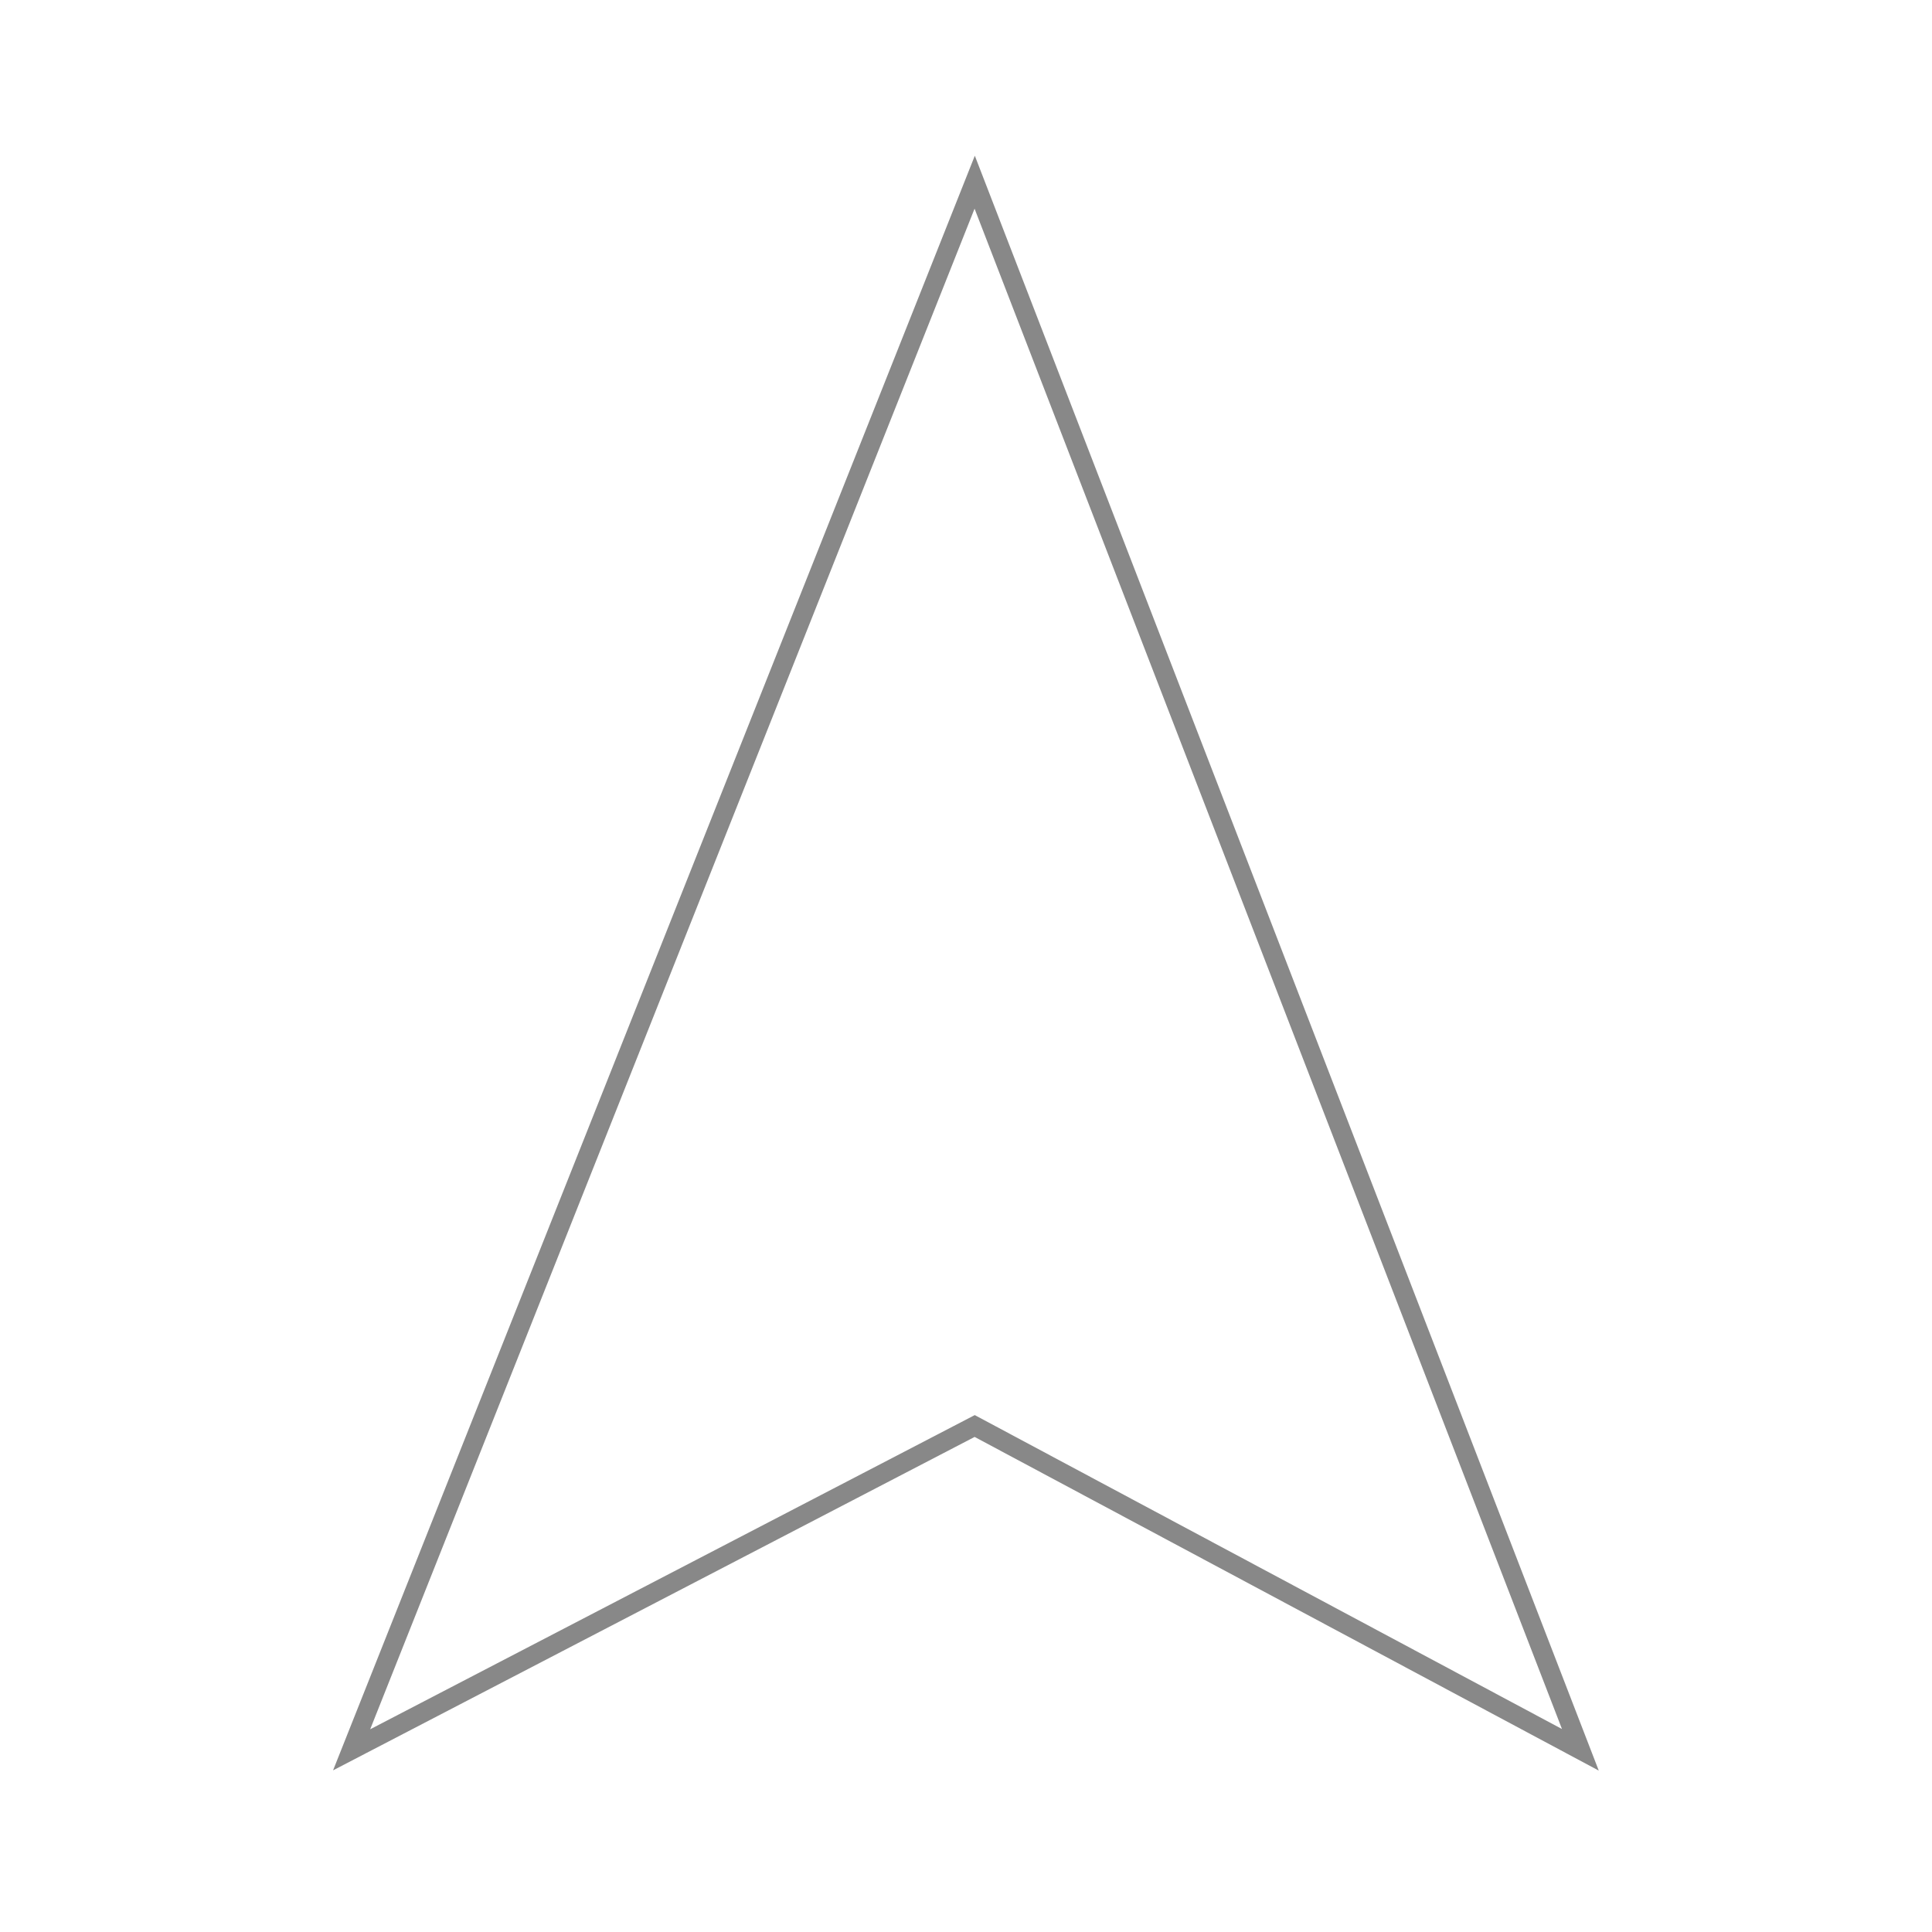
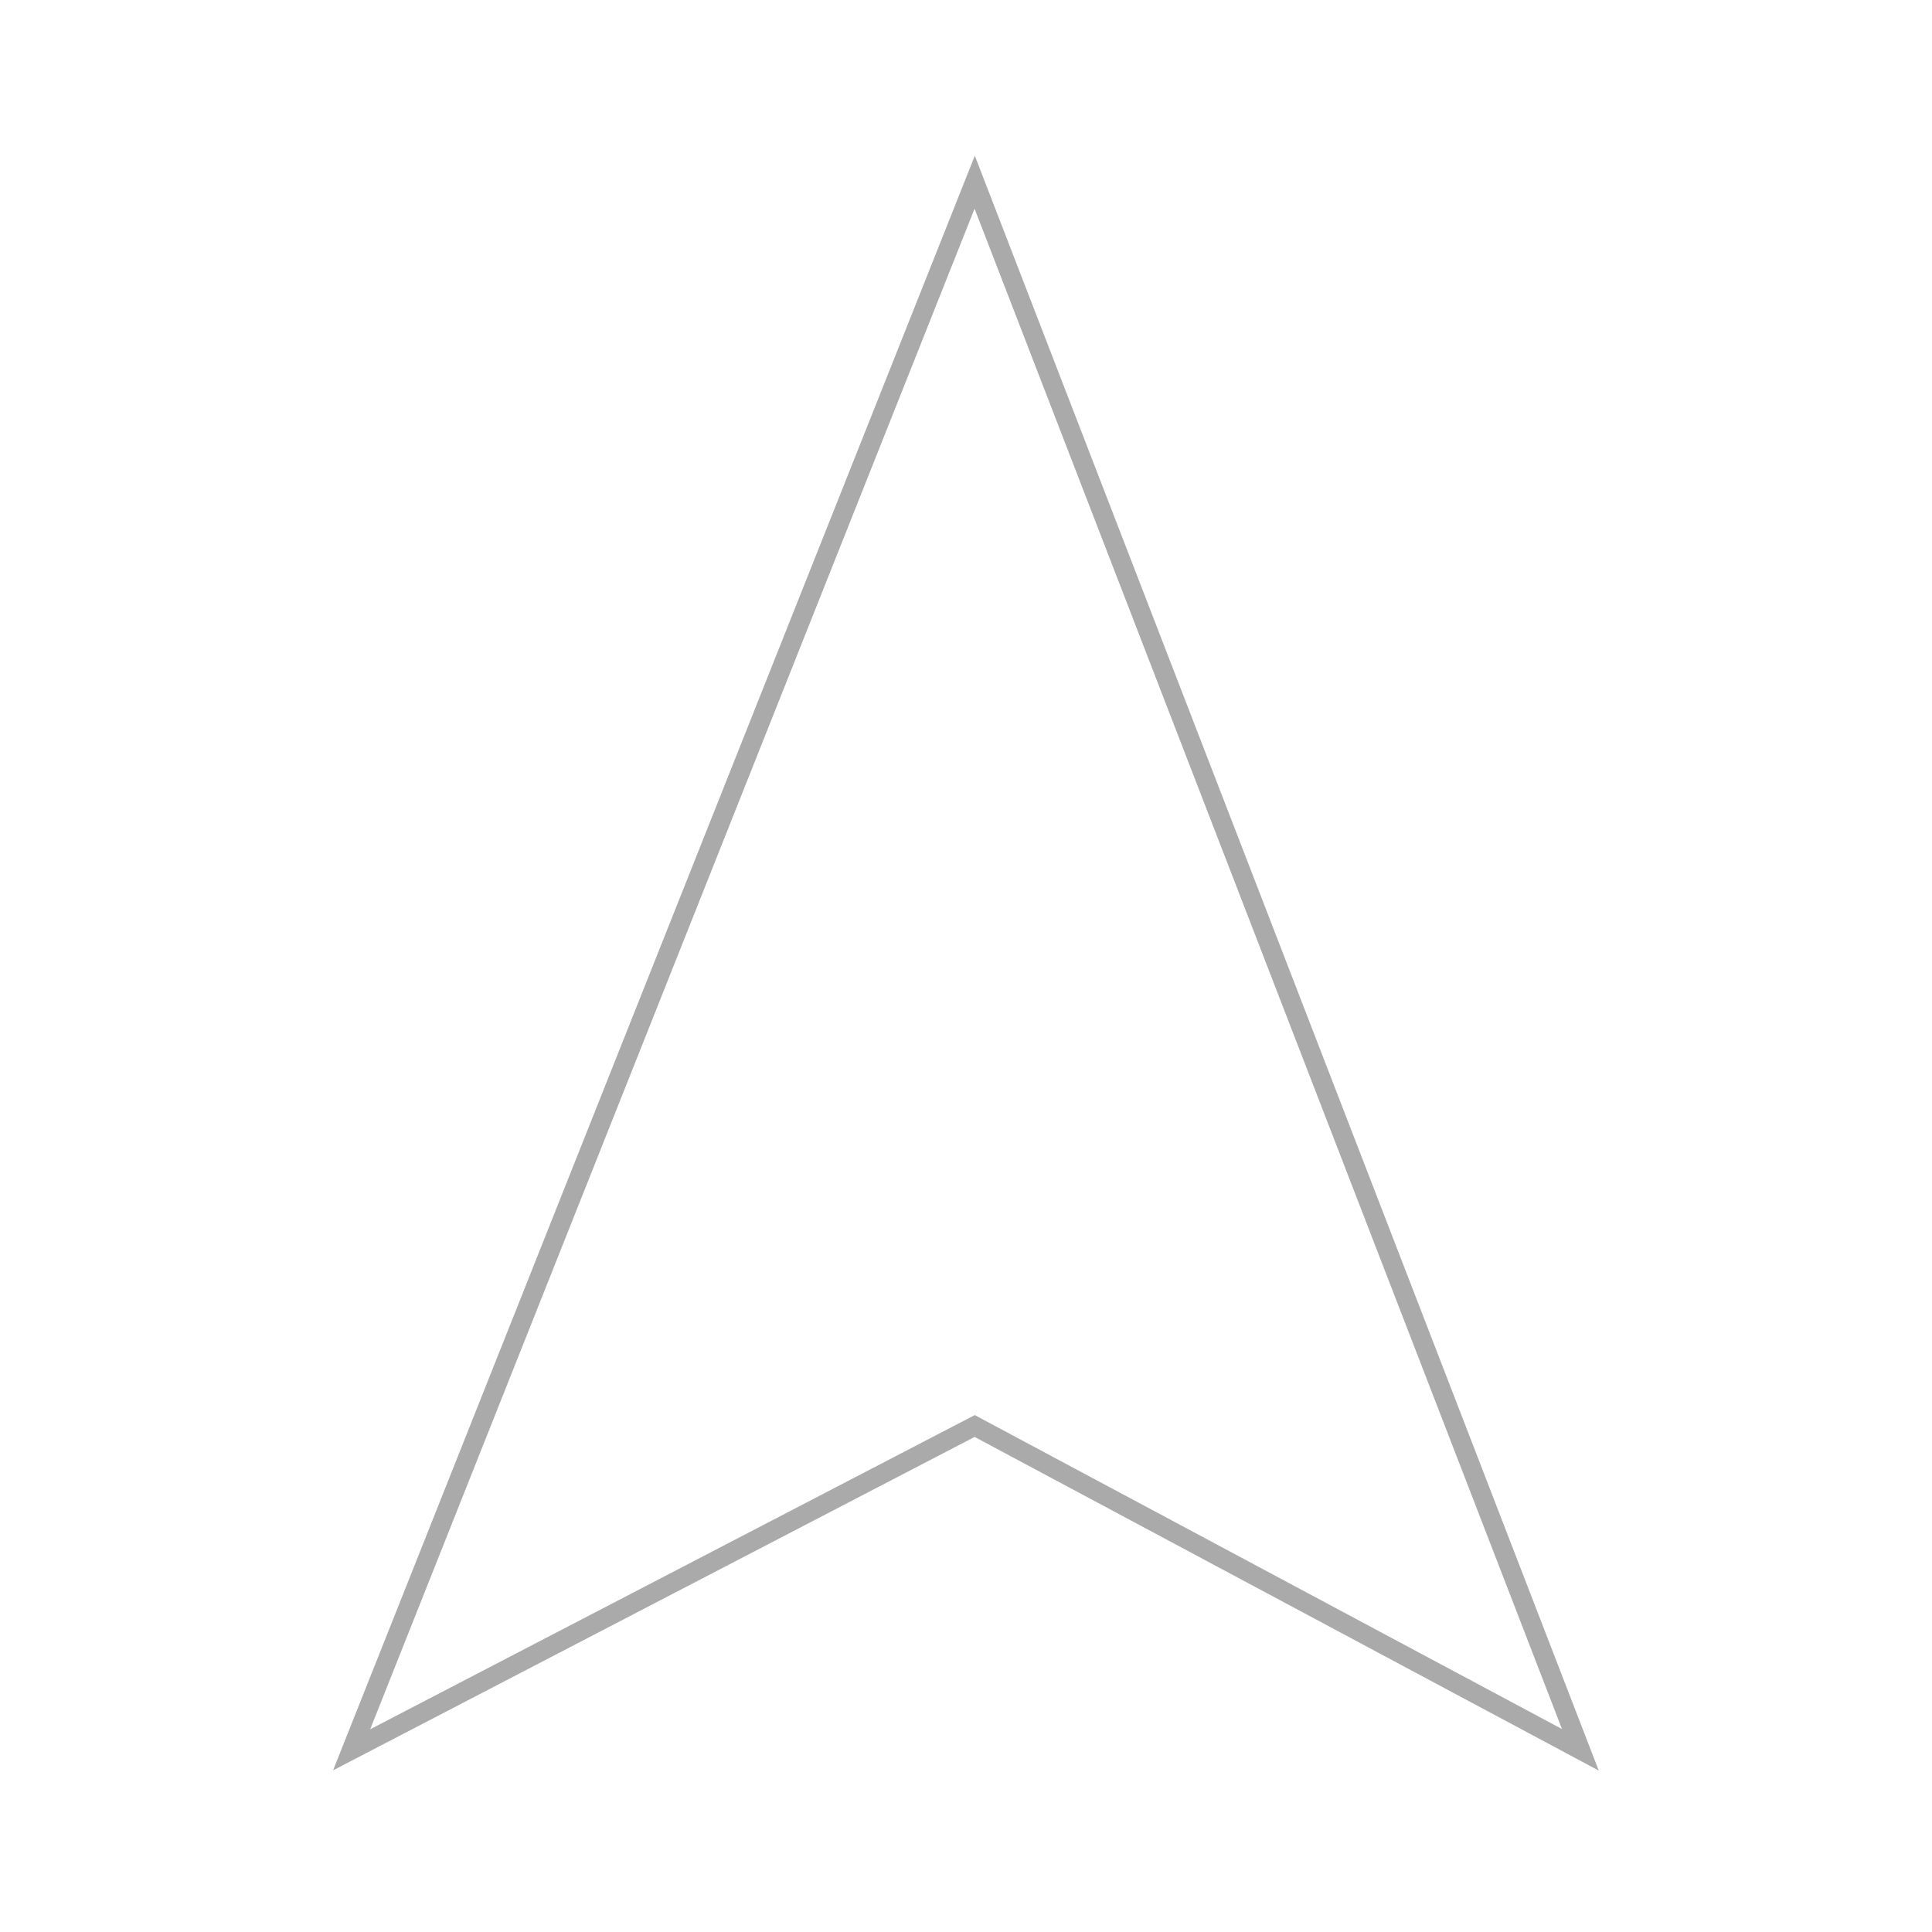
<svg xmlns="http://www.w3.org/2000/svg" viewBox="0 0 100 100" width="512" height="512">
  <g>
-     <path fill="transparent" stroke="#888" d="M50.45 73.81L81.8 90.57L50.45 9.43L18.2 90.57L50.45 73.81Z" />
+     <path fill="transparent" stroke="#aaa" d="M50.45 73.81L81.8 90.57L50.45 9.43L18.2 90.57L50.45 73.81Z" />
  </g>
</svg>
